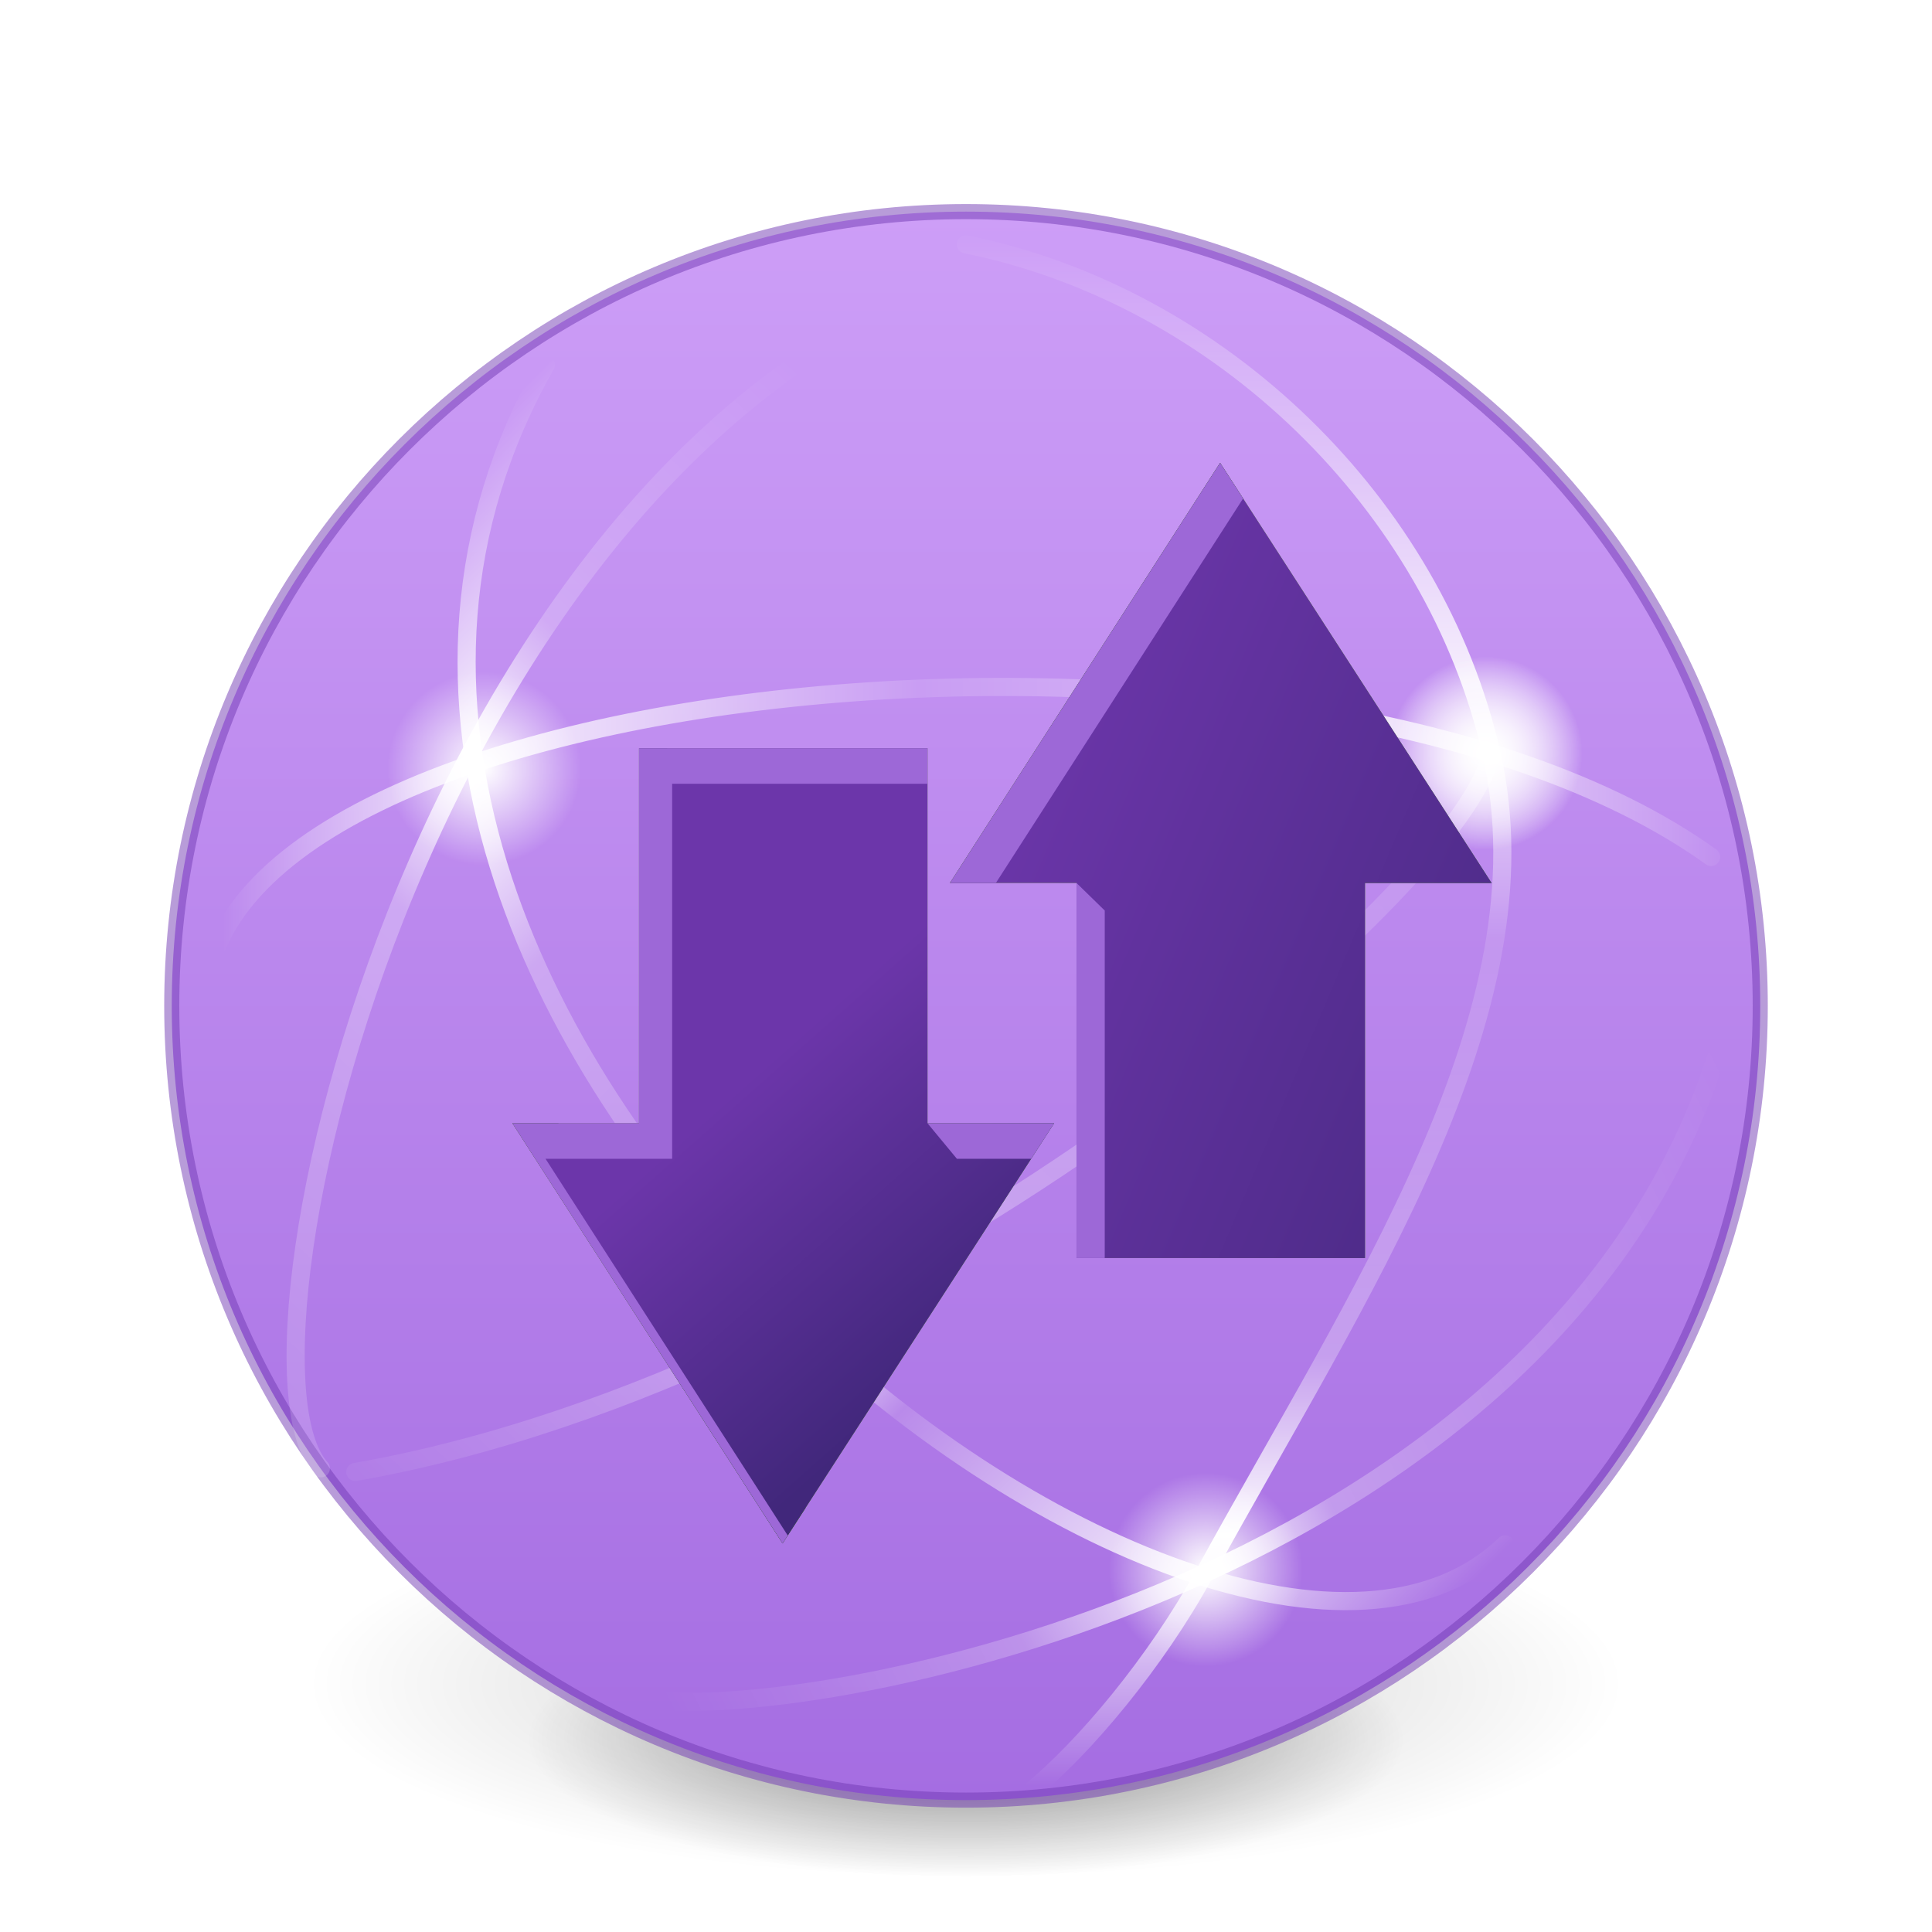
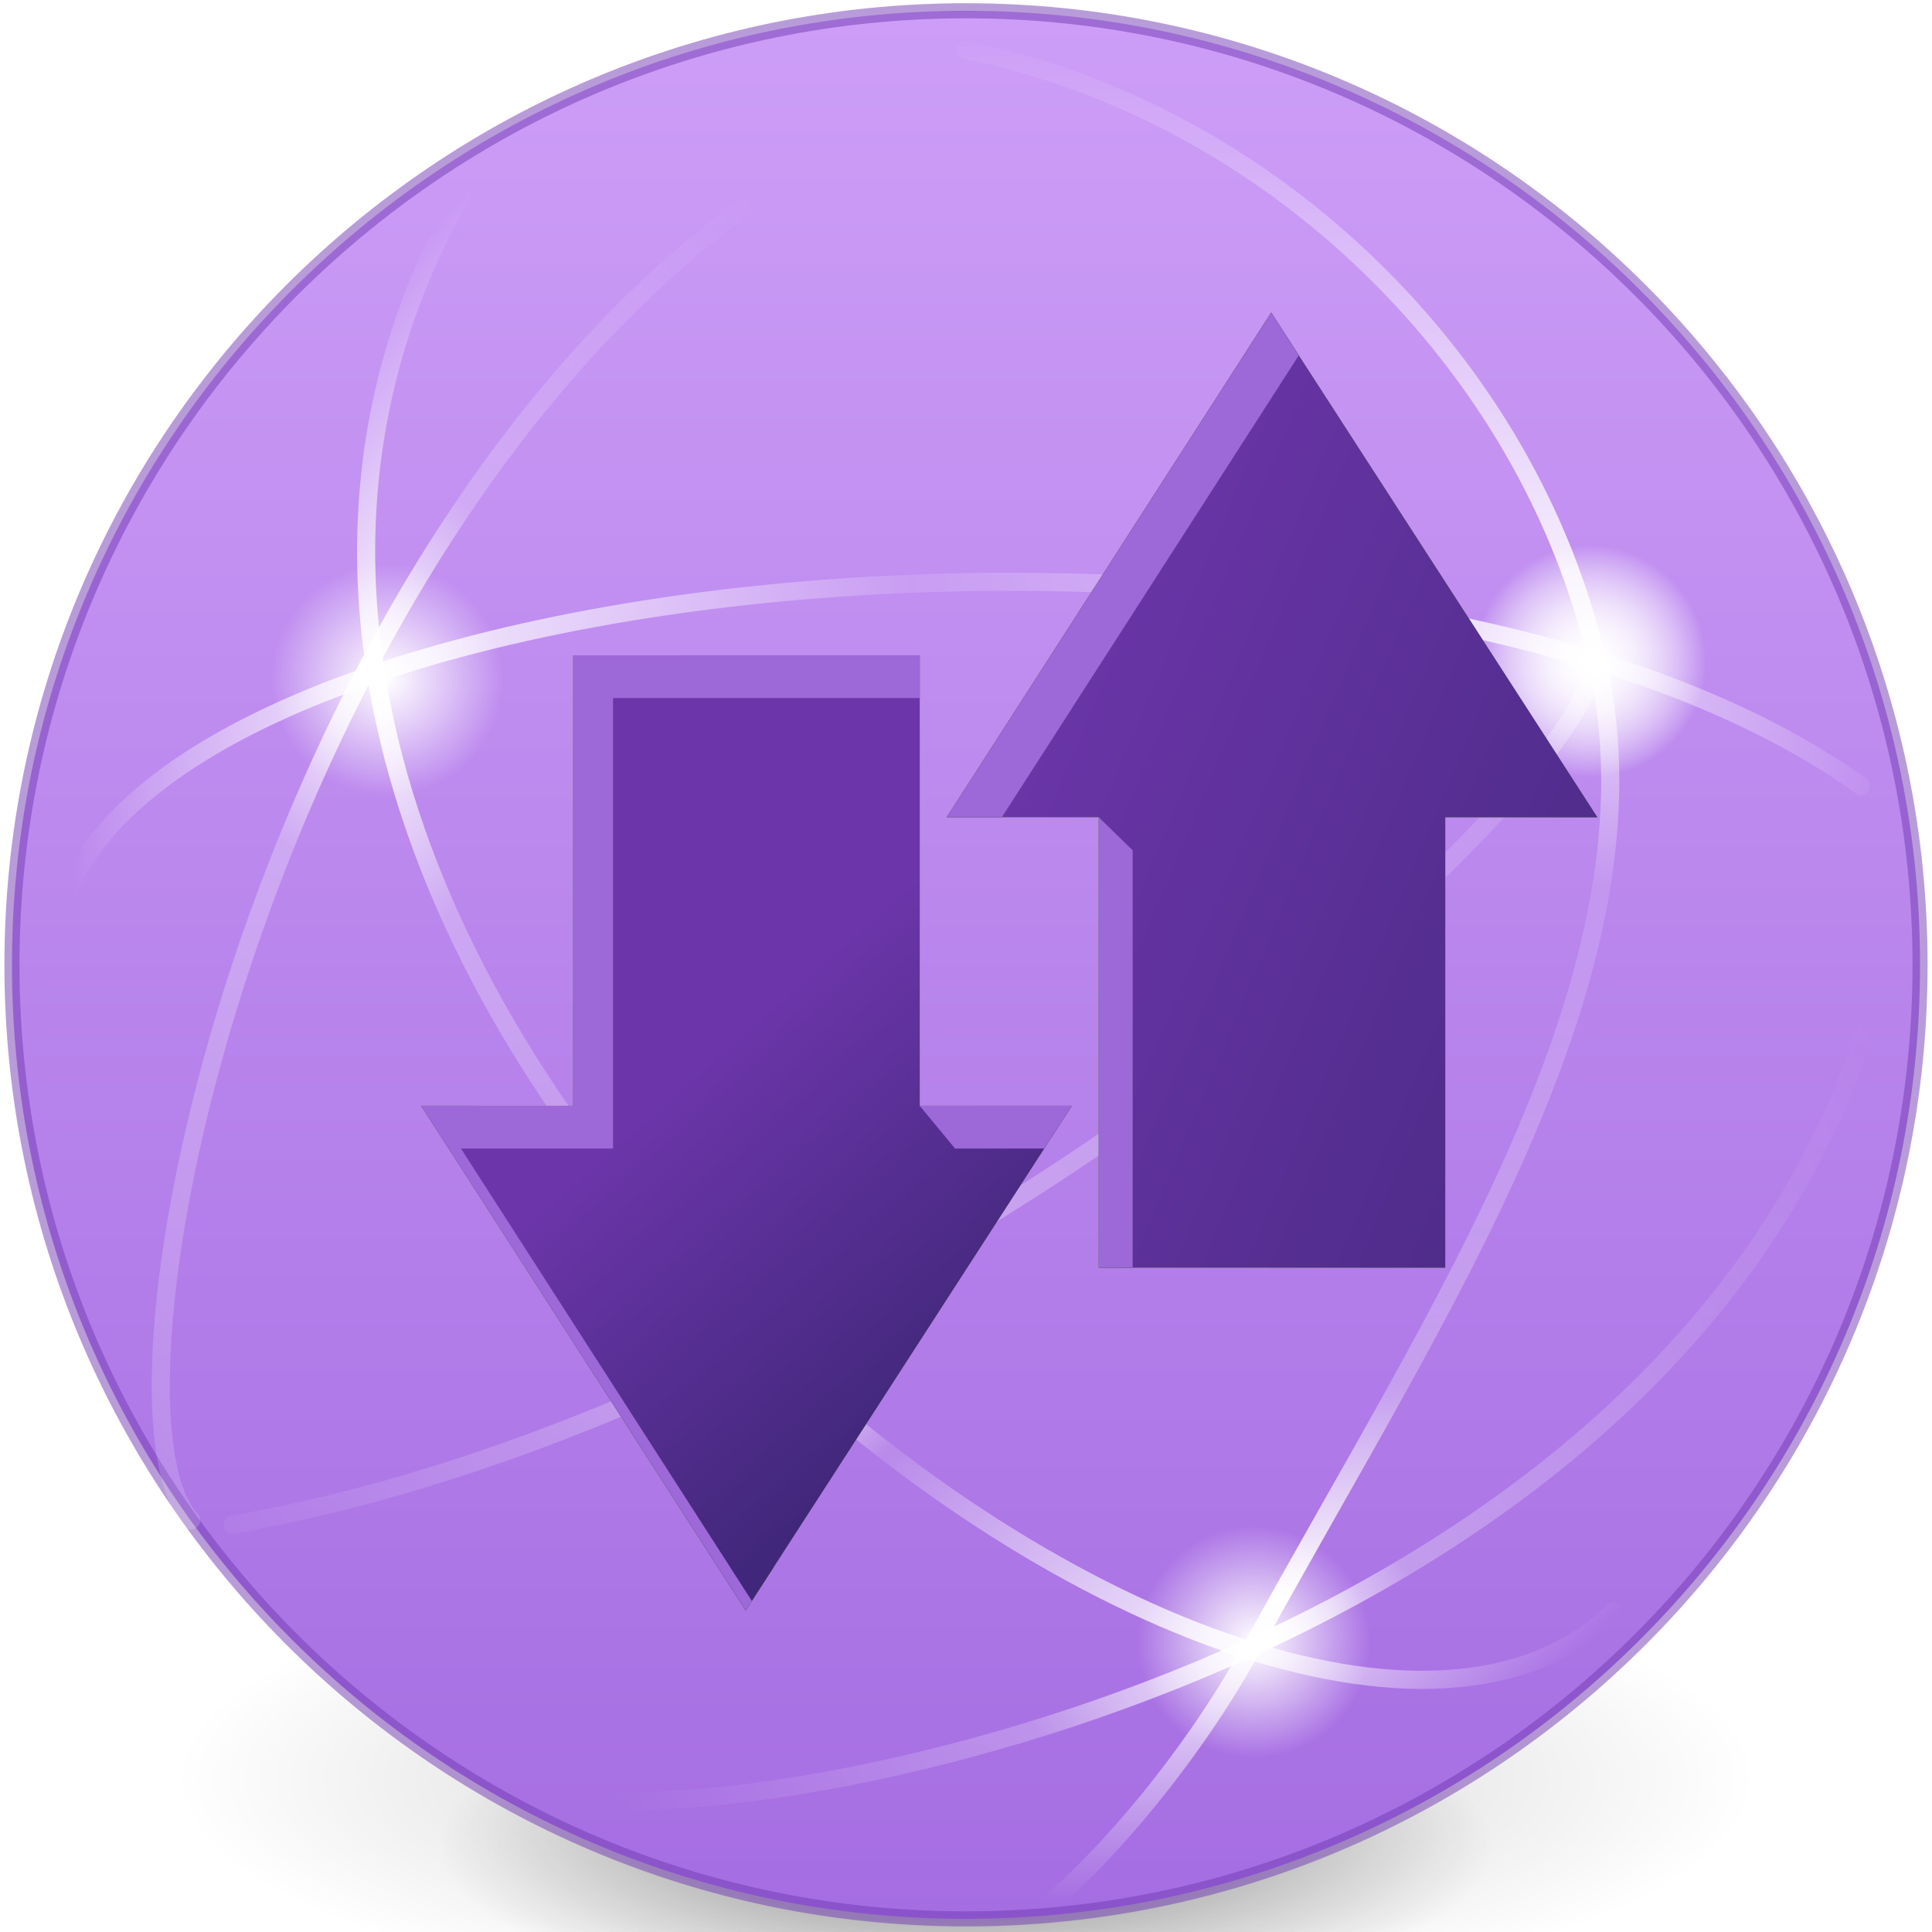
<svg xmlns="http://www.w3.org/2000/svg" xmlns:xlink="http://www.w3.org/1999/xlink" width="128" height="128" id="svg4027" version="1.1">
  <defs id="defs4029">
    <linearGradient id="linearGradient986">
      <stop style="stop-color:#41277b;stop-opacity:1" offset="0" id="stop982" />
      <stop style="stop-color:#6c36aa;stop-opacity:1" offset="1" id="stop984" />
    </linearGradient>
    <linearGradient id="linearGradient971">
      <stop style="stop-color:#d9bced;stop-opacity:1" offset="0" id="stop977" />
      <stop style="stop-color:#c396eb;stop-opacity:1" offset="1" id="stop979" />
    </linearGradient>
    <linearGradient id="linearGradient971-6">
      <stop id="stop967" offset="0" style="stop-color:#d9bced;stop-opacity:1" />
      <stop id="stop969" offset="1" style="stop-color:#c396eb;stop-opacity:1" />
    </linearGradient>
    <linearGradient id="linearGradient7810">
      <stop id="stop7884" style="stop-color:#f2857b;stop-opacity:1" offset="0" />
      <stop id="stop7886" style="stop-color:#e14f4f;stop-opacity:1" offset="0.524" />
      <stop id="stop7888" style="stop-color:#bc242c;stop-opacity:1" offset="1" />
    </linearGradient>
    <linearGradient id="linearGradient7810-6">
      <stop offset="0" style="stop-color:#a2e34f;stop-opacity:1" id="stop7804" />
      <stop offset="0.524" style="stop-color:#68b723;stop-opacity:1" id="stop7806" />
      <stop offset="1" style="stop-color:#1d7e0d;stop-opacity:1" id="stop7808" />
    </linearGradient>
    <linearGradient xlink:href="#linearGradient3264" id="linearGradient3179" gradientUnits="userSpaceOnUse" gradientTransform="matrix(0,0.6447698,-0.6093012,0,29.71468,1.455398)" x1="8.264" y1="25.411" x2="41.297" y2="25.411" />
    <linearGradient id="linearGradient3264">
      <stop offset="0" style="stop-color:#ffffff;stop-opacity:1" id="stop3266" />
      <stop id="stop3268" style="stop-color:#ffffff;stop-opacity:0.235;" offset="0.009" />
      <stop id="stop3270" style="stop-color:#ffffff;stop-opacity:0.235;" offset="0.485" />
      <stop id="stop3272" style="stop-color:#ffffff;stop-opacity:1;" offset="0.487" />
      <stop offset="1" style="stop-color:#ffffff;stop-opacity:0" id="stop3274" />
    </linearGradient>
    <radialGradient r="31" fy="48.605" fx="66.365" cy="48.605" cx="66.365" gradientTransform="matrix(0,1.165128,-1.008282,0,62.70835,-71.16273)" gradientUnits="userSpaceOnUse" id="radialGradient3087-5" xlink:href="#linearGradient3242-7-3-8-0-4-58-06" />
    <linearGradient id="linearGradient5105-262-943-861">
      <stop offset="0" id="stop2487" style="stop-color:#0d0d0d;stop-opacity:1;" />
      <stop offset="1" id="stop2489" style="stop-color:#0d0d0d;stop-opacity:0;" />
    </linearGradient>
    <radialGradient r="8.062" fy="19.031" fx="11.25" cy="19.031" cx="11.25" gradientTransform="matrix(1.700688,0,0,0.46769,-5.42094,18.18101)" gradientUnits="userSpaceOnUse" id="radialGradient4025" xlink:href="#linearGradient5105-262-943-861" />
    <linearGradient id="linearGradient3242-7-3-8-0-4-58-06">
      <stop id="stop3244-5-8-5-6-4-3-8" style="stop-color:#cdf87e;stop-opacity:1" offset="0" />
      <stop id="stop3246-9-5-1-5-3-0-7" style="stop-color:#a2e34f;stop-opacity:1" offset="0.262" />
      <stop id="stop3248-7-2-0-7-5-35-9" style="stop-color:#68b723;stop-opacity:1" offset="0.661" />
      <stop id="stop3250-8-2-8-5-6-40-4" style="stop-color:#1d7e0d;stop-opacity:1" offset="1" />
    </linearGradient>
    <radialGradient r="8.062" fy="19.031" fx="11.25" cy="19.031" cx="11.25" gradientTransform="matrix(8.893362,0,0,-3.445511,84.52256,124.3639)" gradientUnits="userSpaceOnUse" id="radialGradient4025-3" xlink:href="#linearGradient5105-262-943-861" />
    <radialGradient r="31" fy="63.116" fx="68.722" cy="63.116" cx="68.722" gradientTransform="matrix(2.674383,-1.307373,-1.565886,-3.203202,62.72399,423.3066)" gradientUnits="userSpaceOnUse" id="radialGradient3087-5-5" xlink:href="#linearGradient3242-7-3-8-0-4-58-06" />
    <linearGradient xlink:href="#linearGradient3264" id="linearGradient3179-9" gradientUnits="userSpaceOnUse" gradientTransform="matrix(0,-3.20179,-2.154594,0,220.7271,204.215)" x1="8.264" y1="25.411" x2="41.297" y2="25.411" />
    <radialGradient r="8.062" fy="19.031" fx="11.25" cy="19.031" cx="11.25" gradientTransform="matrix(1.083724,0,0,-0.3974274,-11.32469,16.69755)" gradientUnits="userSpaceOnUse" id="radialGradient4025-3-2" xlink:href="#linearGradient5105-262-943-861" />
    <radialGradient r="31" fy="48.605" fx="66.365" cy="48.605" cx="66.365" gradientTransform="matrix(0,-0.9900867,-0.6425047,0,32.08913,92.61888)" gradientUnits="userSpaceOnUse" id="radialGradient3087-5-5-8" xlink:href="#linearGradient3242-7-3-8-0-4-58-06" />
    <linearGradient xlink:href="#linearGradient3264" id="linearGradient3179-9-2" gradientUnits="userSpaceOnUse" gradientTransform="matrix(0,-0.5479038,-0.3882631,0,11.06468,30.91042)" x1="8.264" y1="25.411" x2="41.297" y2="25.411" />
    <radialGradient r="8.062" fy="19.031" fx="11.25" cy="19.031" cx="11.25" gradientTransform="matrix(8.893362,0,0,3.445511,-28.8148,132.9681)" gradientUnits="userSpaceOnUse" id="radialGradient4025-3-3" xlink:href="#linearGradient5105-262-943-861" />
    <radialGradient r="31" fy="48.605" fx="66.365" cy="48.605" cx="66.365" gradientTransform="matrix(-0.9900867,0,0,-0.6081738,82.16703,58.29749)" gradientUnits="userSpaceOnUse" id="radialGradient3087-5-5-2" xlink:href="#linearGradient3242-7-3-8-0-4-58-06" />
    <linearGradient xlink:href="#linearGradient3264" id="linearGradient3179-9-4" gradientUnits="userSpaceOnUse" gradientTransform="matrix(0,3.201791,-2.154594,0,156.237,61.08278)" x1="8.264" y1="25.411" x2="41.297" y2="25.411" />
    <radialGradient xlink:href="#linearGradient3820-7-2" id="radialGradient3300-8" gradientUnits="userSpaceOnUse" gradientTransform="matrix(0.3823536,7.5555777e-8,-1.8372241e-8,0.1115198,-5.925427,36.33585)" cx="99.189" cy="185.297" fx="99.189" fy="185.297" r="62.769" />
    <linearGradient id="linearGradient3820-7-2">
      <stop id="stop3822-2-6" style="stop-color:#000000;stop-opacity:1" offset="0" />
      <stop id="stop3824-1-2" style="stop-color:#000000;stop-opacity:0" offset="1" />
    </linearGradient>
    <radialGradient xlink:href="#linearGradient3820-7-2" id="radialGradient4192-6" gradientUnits="userSpaceOnUse" gradientTransform="matrix(0.2549024,5.3967361e-8,-1.2248161e-8,0.07965545,6.716382,44.24067)" cx="99.189" cy="185.297" fx="99.189" fy="185.297" r="62.769" />
    <linearGradient xlink:href="#linearGradient902" id="linearGradient904" x1="3.5" y1="24" x2="44.5" y2="24" gradientUnits="userSpaceOnUse" gradientTransform="matrix(0,1.491331,-1.491331,0,253.659,140.7213)" />
    <linearGradient id="linearGradient902">
      <stop style="stop-color:#cd9ef7;stop-opacity:1" offset="0" id="stop898" />
      <stop style="stop-color:#a56de2;stop-opacity:1" offset="1" id="stop900" />
    </linearGradient>
    <linearGradient x1="71.204" y1="15.369" x2="71.204" y2="40.496" id="linearGradient4338-5-6" xlink:href="#linearGradient4806-2" gradientUnits="userSpaceOnUse" gradientTransform="matrix(2.411454,0,0,2.411454,43.81765,109.3135)" />
    <linearGradient id="linearGradient4806-2">
      <stop id="stop4808-4" style="stop-color:#ffffff;stop-opacity:1" offset="0" />
      <stop id="stop4810-0" style="stop-color:#ffffff;stop-opacity:0.235" offset="0.424" />
      <stop id="stop4812-8" style="stop-color:#ffffff;stop-opacity:0.157" offset="0.821" />
      <stop id="stop4814-0" style="stop-color:#ffffff;stop-opacity:0.392" offset="1" />
    </linearGradient>
    <linearGradient x1="3.5" y1="23" x2="47.5" y2="23" id="linearGradient4362" xlink:href="#linearGradient4804" gradientUnits="userSpaceOnUse" gradientTransform="matrix(0,1.363399,1.363399,0,186.5333,141.747)" />
    <linearGradient id="linearGradient4804">
      <stop id="stop4806" style="stop-color:#ffffff;stop-opacity:0" offset="0" />
      <stop offset="0.292" style="stop-color:#ffffff;stop-opacity:0.851;" id="stop4808" />
      <stop id="stop4812" style="stop-color:#ffffff;stop-opacity:0.127" offset="0.457" />
      <stop offset="0.725" style="stop-color:#ffffff;stop-opacity:0.273" id="stop4818" />
      <stop offset="0.84" style="stop-color:#ffffff;stop-opacity:1" id="stop4816" />
      <stop id="stop4810" style="stop-color:#ffffff;stop-opacity:0" offset="1" />
    </linearGradient>
    <linearGradient x1="47.1" y1="27.262" x2="4.287" y2="27.243" id="linearGradient4355" xlink:href="#linearGradient4820" gradientUnits="userSpaceOnUse" gradientTransform="matrix(0.9640685,0.9640685,-0.9640685,0.9640685,215.4813,129.7563)" />
    <linearGradient id="linearGradient4820">
      <stop offset="0" style="stop-color:#ffffff;stop-opacity:0" id="stop4822" />
      <stop id="stop4824" style="stop-color:#ffffff;stop-opacity:0.851;" offset="0.143" />
      <stop offset="0.346" style="stop-color:#ffffff;stop-opacity:0.127" id="stop4826" />
      <stop id="stop4928" style="stop-color:#ffffff;stop-opacity:1" offset="0.436" />
      <stop offset="0.581" style="stop-color:#ffffff;stop-opacity:0.205" id="stop4930" />
      <stop id="stop4828" style="stop-color:#ffffff;stop-opacity:0.273" offset="0.725" />
      <stop id="stop4830" style="stop-color:#ffffff;stop-opacity:1" offset="0.84" />
      <stop offset="1" style="stop-color:#ffffff;stop-opacity:0" id="stop4832" />
    </linearGradient>
    <linearGradient x1="4.49" y1="23" x2="47.5" y2="23" id="linearGradient4344" xlink:href="#linearGradient4834" gradientUnits="userSpaceOnUse" gradientTransform="matrix(1.363399,0,0,-1.363399,183.1248,207.8718)" />
    <linearGradient id="linearGradient4834">
      <stop offset="0" style="stop-color:#ffffff;stop-opacity:0" id="stop4836" />
      <stop id="stop4838" style="stop-color:#ffffff;stop-opacity:0.851;" offset="0.168" />
      <stop offset="0.457" style="stop-color:#ffffff;stop-opacity:0.127" id="stop4840" />
      <stop id="stop4842" style="stop-color:#ffffff;stop-opacity:0.273" offset="0.608" />
      <stop id="stop4844" style="stop-color:#ffffff;stop-opacity:1" offset="0.693" />
      <stop offset="1" style="stop-color:#ffffff;stop-opacity:0" id="stop4846" />
    </linearGradient>
    <radialGradient xlink:href="#linearGradient4878" id="radialGradient4884" cx="32.704" cy="20.069" fx="32.704" fy="20.069" r="2.5" gradientUnits="userSpaceOnUse" gradientTransform="matrix(1.491331,0,0,1.491331,183.6596,136.0609)" />
    <linearGradient id="linearGradient4878">
      <stop style="stop-color:#ffffff;stop-opacity:1;" offset="0" id="stop4880" />
      <stop style="stop-color:#ffffff;stop-opacity:0;" offset="1" id="stop4882" />
    </linearGradient>
    <radialGradient xlink:href="#linearGradient4878" id="radialGradient4888" gradientUnits="userSpaceOnUse" gradientTransform="matrix(1.491331,0,0,1.491331,178.4158,167.3687)" cx="32.704" cy="20.069" fx="32.704" fy="20.069" r="2.5" />
    <radialGradient xlink:href="#linearGradient4878" id="radialGradient4894" gradientUnits="userSpaceOnUse" gradientTransform="matrix(1.491331,0,0,1.491331,150.5465,137.4489)" cx="32.704" cy="20.069" fx="32.704" fy="20.069" r="2.5" />
    <linearGradient xlink:href="#linearGradient4914" id="linearGradient4898" gradientUnits="userSpaceOnUse" gradientTransform="matrix(0,1.363399,1.363399,0,168.7503,141.747)" x1="5.551" y1="58.276" x2="44.629" y2="22.18" />
    <linearGradient id="linearGradient4914">
      <stop id="stop4916" style="stop-color:#ffffff;stop-opacity:0" offset="0" />
      <stop offset="0.143" style="stop-color:#ffffff;stop-opacity:0.851;" id="stop4918" />
      <stop id="stop4920" style="stop-color:#ffffff;stop-opacity:0.127" offset="0.346" />
      <stop offset="0.645" style="stop-color:#ffffff;stop-opacity:0.273" id="stop4922" />
      <stop offset="0.728" style="stop-color:#ffffff;stop-opacity:1" id="stop4924" />
      <stop id="stop4932" style="stop-color:#ffffff;stop-opacity:0.229" offset="0.809" />
      <stop id="stop4926" style="stop-color:#ffffff;stop-opacity:0" offset="1" />
    </linearGradient>
    <radialGradient xlink:href="#linearGradient4878" id="radialGradient4938" gradientUnits="userSpaceOnUse" gradientTransform="matrix(1.491331,0,0,1.491331,162.0353,158.6173)" cx="32.704" cy="20.069" fx="32.704" fy="20.069" r="2.5" />
    <linearGradient xlink:href="#linearGradient4914" id="linearGradient4946" gradientUnits="userSpaceOnUse" gradientTransform="matrix(0,-1.363399,-1.363399,0,242.0343,212.9729)" x1="5.551" y1="58.276" x2="44.629" y2="22.18" />
    <linearGradient xlink:href="#linearGradient4952" id="linearGradient4950" gradientUnits="userSpaceOnUse" gradientTransform="matrix(0,1.363399,1.363399,0,183.8077,149.0909)" x1="25.177" y1="48.221" x2="40.761" y2="17.055" />
    <linearGradient id="linearGradient4952">
      <stop offset="0" style="stop-color:#ffffff;stop-opacity:0" id="stop4954" />
      <stop id="stop4960" style="stop-color:#ffffff;stop-opacity:0.273" offset="0.448" />
      <stop id="stop4962" style="stop-color:#ffffff;stop-opacity:1" offset="0.55" />
      <stop offset="0.721" style="stop-color:#ffffff;stop-opacity:0.229" id="stop4964" />
      <stop offset="1" style="stop-color:#ffffff;stop-opacity:0" id="stop4966" />
    </linearGradient>
    <radialGradient xlink:href="#linearGradient3820-7-2" id="radialGradient3300-8-5" gradientUnits="userSpaceOnUse" gradientTransform="matrix(0.3823536,7.5555777e-8,-1.8372241e-8,0.1115198,-5.925427,36.33585)" cx="99.189" cy="185.297" fx="99.189" fy="185.297" r="62.769" />
    <radialGradient xlink:href="#linearGradient3820-7-2" id="radialGradient4192-6-6" gradientUnits="userSpaceOnUse" gradientTransform="matrix(0.2549024,5.3967361e-8,-1.2248161e-8,0.07965545,6.716382,44.24067)" cx="99.189" cy="185.297" fx="99.189" fy="185.297" r="62.769" />
-     <linearGradient xlink:href="#linearGradient902" id="linearGradient904-5" x1="3.5" y1="24" x2="44.5" y2="24" gradientUnits="userSpaceOnUse" gradientTransform="matrix(0,2.566893,-2.566893,0,125.6054,133.0356)" />
+     <linearGradient xlink:href="#linearGradient902" id="linearGradient904-5" x1="3.5" y1="24" x2="44.5" y2="24" gradientUnits="userSpaceOnUse" gradientTransform="matrix(0,3.083331,-3.083331,0,137.9999,117.9223)" />
    <linearGradient x1="71.204" y1="15.369" x2="71.204" y2="40.496" id="linearGradient4338-5-6-3" xlink:href="#linearGradient4806-2" gradientUnits="userSpaceOnUse" gradientTransform="matrix(4.150616,0,0,4.150616,-229.9338,77.87246)" />
    <linearGradient x1="3.5" y1="23" x2="47.5" y2="23" id="linearGradient4362-5" xlink:href="#linearGradient4804" gradientUnits="userSpaceOnUse" gradientTransform="matrix(0,2.346694,2.346694,0,10.06811,134.8011)" />
    <linearGradient x1="47.1" y1="27.262" x2="4.287" y2="27.243" id="linearGradient4355-8" xlink:href="#linearGradient4820" gradientUnits="userSpaceOnUse" gradientTransform="matrix(1.659363,1.659363,-1.659363,1.659363,59.89367,114.1627)" />
    <linearGradient x1="4.49" y1="23" x2="47.5" y2="23" id="linearGradient4344-2" xlink:href="#linearGradient4834" gradientUnits="userSpaceOnUse" gradientTransform="matrix(2.346694,0,0,-2.346694,4.201388,248.6158)" />
-     <radialGradient xlink:href="#linearGradient4878" id="radialGradient4884-6" cx="32.704" cy="20.069" fx="32.704" fy="20.069" r="2.5" gradientUnits="userSpaceOnUse" gradientTransform="matrix(2.566893,0,0,2.566893,14.47874,126.3913)" />
-     <radialGradient xlink:href="#linearGradient4878" id="radialGradient4888-5" gradientUnits="userSpaceOnUse" gradientTransform="matrix(2.566893,0,0,2.566893,-4.065796,180.4812)" cx="32.704" cy="20.069" fx="32.704" fy="20.069" r="2.5" />
-     <radialGradient xlink:href="#linearGradient4878" id="radialGradient4894-0" gradientUnits="userSpaceOnUse" gradientTransform="matrix(2.566893,0,0,2.566893,-51.87258,127.4031)" cx="32.704" cy="20.069" fx="32.704" fy="20.069" r="2.5" />
+     <radialGradient xlink:href="#linearGradient4878" id="radialGradient4884-6" cx="32.704" cy="20.069" fx="32.704" fy="20.069" r="2.5" gradientUnits="userSpaceOnUse" gradientTransform="matrix(3.083331,0,0,3.083331,4.515456,109.9412)" />
+     <radialGradient xlink:href="#linearGradient4878" id="radialGradient4888-5" gradientUnits="userSpaceOnUse" gradientTransform="matrix(3.083331,0,0,3.083331,-17.76008,174.9135)" cx="32.704" cy="20.069" fx="32.704" fy="20.069" r="2.5" />
+     <radialGradient xlink:href="#linearGradient4878" id="radialGradient4894-0" gradientUnits="userSpaceOnUse" gradientTransform="matrix(3.083331,0,0,3.083331,-75.18521,111.1566)" cx="32.704" cy="20.069" fx="32.704" fy="20.069" r="2.5" />
    <linearGradient xlink:href="#linearGradient4914" id="linearGradient4898-4" gradientUnits="userSpaceOnUse" gradientTransform="matrix(0,2.346694,2.346694,0,-20.54008,134.8011)" x1="5.551" y1="58.276" x2="44.629" y2="22.18" />
-     <radialGradient xlink:href="#linearGradient4878" id="radialGradient4938-2" gradientUnits="userSpaceOnUse" gradientTransform="matrix(2.566893,0,0,2.566893,-32.09803,163.8383)" cx="32.704" cy="20.069" fx="32.704" fy="20.069" r="2.5" />
+     <radialGradient xlink:href="#linearGradient4878" id="radialGradient4938-2" gradientUnits="userSpaceOnUse" gradientTransform="matrix(3.083331,0,0,3.083331,-51.43218,154.9223)" cx="32.704" cy="20.069" fx="32.704" fy="20.069" r="2.5" />
    <linearGradient xlink:href="#linearGradient4914" id="linearGradient4946-6" gradientUnits="userSpaceOnUse" gradientTransform="matrix(0,-2.346694,-2.346694,0,105.5969,257.3957)" x1="5.551" y1="58.276" x2="44.629" y2="22.18" />
    <linearGradient xlink:href="#linearGradient4952" id="linearGradient4950-1" gradientUnits="userSpaceOnUse" gradientTransform="matrix(0,2.346694,2.346694,0,5.376895,147.4415)" x1="25.177" y1="48.221" x2="40.761" y2="17.055" />
-     <linearGradient xlink:href="#linearGradient986" id="linearGradient7800" x1="235.419" y1="155.224" x2="131.949" y2="111.556" gradientUnits="userSpaceOnUse" gradientTransform="matrix(0.4670824,0,0,0.4670824,4.213464,127.0026)" />
-     <linearGradient xlink:href="#linearGradient7810-6" id="linearGradient7836" gradientUnits="userSpaceOnUse" x1="140.655" y1="135.001" x2="217.27" y2="126.397" gradientTransform="matrix(0.4670824,0,0,-0.4670824,-24.77216,261.9197)" />
-     <linearGradient xlink:href="#linearGradient986" id="linearGradient7838" gradientUnits="userSpaceOnUse" x1="185.479" y1="91.87" x2="153.199" y2="128.354" gradientTransform="matrix(0.4670824,0,0,-0.4670824,-24.77216,261.9197)" />
-     <linearGradient xlink:href="#linearGradient7810-6" id="linearGradient7878" gradientUnits="userSpaceOnUse" x1="140.655" y1="135.001" x2="217.27" y2="126.397" gradientTransform="matrix(0.4670824,0,0,0.4670824,4.213464,127.0026)" />
-     <radialGradient xlink:href="#linearGradient4878" id="radialGradient7897" gradientUnits="userSpaceOnUse" gradientTransform="matrix(2.566893,0,0,2.566893,14.47874,126.3913)" cx="32.704" cy="20.069" fx="32.704" fy="20.069" r="2.5" />
+     <linearGradient xlink:href="#linearGradient986" id="linearGradient7800" x1="235.419" y1="155.224" x2="131.949" y2="111.556" gradientUnits="userSpaceOnUse" gradientTransform="matrix(0.5610556,0,0,0.5610556,-7.815104,110.6755)" />
+     <linearGradient xlink:href="#linearGradient7810-6" id="linearGradient7836" gradientUnits="userSpaceOnUse" x1="140.655" y1="135.001" x2="217.27" y2="126.397" gradientTransform="matrix(0.5610556,0,0,-0.5610556,-42.6324,272.7368)" />
+     <linearGradient xlink:href="#linearGradient986" id="linearGradient7838" gradientUnits="userSpaceOnUse" x1="185.479" y1="91.87" x2="153.199" y2="128.354" gradientTransform="matrix(0.5610556,0,0,-0.5610556,-42.6324,272.7368)" />
+     <linearGradient xlink:href="#linearGradient7810-6" id="linearGradient7878" gradientUnits="userSpaceOnUse" x1="140.655" y1="135.001" x2="217.27" y2="126.397" gradientTransform="matrix(0.5610556,0,0,0.5610556,-7.815104,110.6755)" />
+     <radialGradient xlink:href="#linearGradient4878" id="radialGradient7897" gradientUnits="userSpaceOnUse" gradientTransform="matrix(3.083331,0,0,3.083331,4.515456,109.9412)" cx="32.704" cy="20.069" fx="32.704" fy="20.069" r="2.5" />
    <linearGradient id="linearGradient3878">
      <stop id="stop3868" style="stop-color:#ececec;stop-opacity:1" offset="0" />
      <stop offset="0.55" style="stop-color:#cdcdcd;stop-opacity:0.237" id="stop3872" />
      <stop id="stop3876" style="stop-color:#afafaf;stop-opacity:0.728" offset="1" />
    </linearGradient>
    <mask maskUnits="userSpaceOnUse" id="mask3884">
      <path d="M 244.029,130.029 C 244.029,66.008 192.021,14 128,14 c -64.021,0 -116.029,52.008 -116.029,116.029 0,64.021 52.008,116.029 116.029,116.029 64.021,0 116.029,-52.008 116.029,-116.029 z" id="path3886" style="color:#000000;display:inline;overflow:visible;visibility:visible;fill:url(#linearGradient3888);fill-opacity:1;fill-rule:nonzero;stroke:none;stroke-width:1.536;marker:none;enable-background:accumulate" />
    </mask>
    <linearGradient xlink:href="#linearGradient902" id="linearGradient3888" gradientUnits="userSpaceOnUse" gradientTransform="matrix(0,5.659935,-5.659935,0,263.8384,-5.809811)" x1="3.5" y1="24" x2="44.5" y2="24" />
    <linearGradient xlink:href="#linearGradient3878" id="linearGradient3980" x1="64" y1="142.02" x2="66.497" y2="247" gradientUnits="userSpaceOnUse" />
    <linearGradient xlink:href="#linearGradient902" id="linearGradient3990" gradientUnits="userSpaceOnUse" gradientTransform="matrix(0,2.566893,-2.566893,0,125.6054,133.0356)" x1="3.5" y1="24" x2="44.5" y2="24" />
    <mask maskUnits="userSpaceOnUse" id="mask3986">
      <path d="m 116.621,194.641 c 0,-29.035 -23.587,-52.621 -52.621,-52.621 -29.035,0 -52.621,23.587 -52.621,52.621 0,29.035 23.587,52.621 52.621,52.621 29.035,0 52.621,-23.587 52.621,-52.621 z" id="path3988" style="color:#000000;display:inline;overflow:visible;visibility:visible;fill:url(#linearGradient3990);fill-opacity:1;fill-rule:nonzero;stroke:none;stroke-width:0.697;marker:none;enable-background:accumulate" />
    </mask>
  </defs>
  <g id="layer1" style="display:none" transform="translate(0,-128)">
    <rect style="opacity:1;fill:#445567;fill-opacity:0.561;fill-rule:evenodd;stroke:none;stroke-width:0.5;stroke-linecap:round;stroke-linejoin:round;stroke-miterlimit:4;stroke-dasharray:none;stroke-dashoffset:0;stroke-opacity:0.643;paint-order:markers fill stroke" id="rect1023" width="128" height="128" x="0" y="128" />
  </g>
  <g id="layer2" style="display:inline" transform="translate(0,-128)">
-     <g id="g4198-4-4" transform="matrix(1.818216,0,0,1.833487,5.817101,135.0496)" style="stroke-width:0.382">
-       <path d="m 56,57.002 a 24,6.999 0 1 1 -48,0 24,6.999 0 1 1 48,0 z" id="path3818-0-6-9" style="opacity:0.2;fill:url(#radialGradient3300-8-5);fill-opacity:1;stroke:none;stroke-width:0.382" />
-       <path style="opacity:0.4;fill:url(#radialGradient4192-6-6);fill-opacity:1;stroke:none;stroke-width:0.382" id="path4190-2-0" d="m 48,59.002 a 16,4.999 0 1 1 -32,0 16,4.999 0 1 1 32,0 z" />
+     <g id="g4198-4-4" transform="matrix(2.184026,0,0,2.20237,-5.888827,120.3415)" style="stroke-width:0.318">
+       <path d="m 56,57.002 a 24,6.999 0 1 1 -48,0 24,6.999 0 1 1 48,0 z" id="path3818-0-6-9" style="opacity:0.2;fill:url(#radialGradient3300-8-5);fill-opacity:1;stroke:none;stroke-width:0.318" />
+       <path style="opacity:0.4;fill:url(#radialGradient4192-6-6);fill-opacity:1;stroke:none;stroke-width:0.318" id="path4190-2-0" d="m 48,59.002 a 16,4.999 0 1 1 -32,0 16,4.999 0 1 1 32,0 z" />
    </g>
-     <path style="color:#000000;display:inline;overflow:visible;visibility:visible;fill:url(#linearGradient904-5);fill-opacity:1;fill-rule:nonzero;stroke:none;stroke-width:0.697;marker:none;enable-background:accumulate" id="path2555-9" d="m 116.621,194.641 c 0,-29.035 -23.587,-52.621 -52.621,-52.621 -29.035,0 -52.621,23.587 -52.621,52.621 0,29.035 23.587,52.621 52.621,52.621 29.035,0 52.621,-23.587 52.621,-52.621 z" />
-     <path style="color:#000000;clip-rule:nonzero;display:inline;overflow:visible;visibility:visible;opacity:0.5;isolation:auto;mix-blend-mode:normal;color-interpolation:sRGB;color-interpolation-filters:linearRGB;solid-color:#000000;solid-opacity:1;fill:none;fill-opacity:1;fill-rule:nonzero;stroke:#7239b3;stroke-width:1;stroke-linecap:butt;stroke-linejoin:miter;stroke-miterlimit:4;stroke-dasharray:none;stroke-dashoffset:0;stroke-opacity:1;marker:none;color-rendering:auto;image-rendering:auto;shape-rendering:auto;text-rendering:auto;enable-background:accumulate" id="path3871-1" d="m 64,142.02 c -29.035,0 -52.621,23.587 -52.621,52.621 0,29.035 23.587,52.621 52.621,52.621 29.035,0 52.621,-23.587 52.621,-52.621 0,-29.035 -23.587,-52.621 -52.621,-52.621 z" />
-     <g id="g3923">
-       <path d="m 68.267,246.698 c 3.55,-2.884 8.342,-8.613 11.481,-14.351 10.192,-18.628 22.984,-37.247 19.06,-54.451 -3.739,-16.396 -17.921,-30.292 -34.82,-33.708" id="path3609-7" style="display:inline;opacity:1;fill:none;stroke:url(#linearGradient4362-5);stroke-width:1.2;stroke-linecap:round;stroke-linejoin:round;stroke-miterlimit:4;stroke-dasharray:none;stroke-dashoffset:0;stroke-opacity:1" />
-       <path d="M 99.718,230.318 C 80.617,248.78 11.505,195.517 36.169,152.164" id="path3611-1" style="display:inline;opacity:1;fill:none;stroke:url(#linearGradient4355-8);stroke-width:1.2;stroke-linecap:round;stroke-linejoin:round;stroke-miterlimit:4;stroke-dasharray:none;stroke-dashoffset:0;stroke-opacity:1" />
-       <path d="M 113.368,184.775 C 86.055,165.158 11.206,172.677 13.643,195.684" id="path2835-1" style="display:inline;fill:none;stroke:url(#linearGradient4344-2);stroke-width:1.2;stroke-linecap:round;stroke-linejoin:round;stroke-miterlimit:4;stroke-dasharray:none;stroke-dashoffset:0;stroke-opacity:1" />
-       <path d="m 69.23,144.894 c -39.959,8.223 -55.01,72.649 -47.972,80.385" id="path4944-7" style="display:inline;opacity:1;fill:none;stroke:url(#linearGradient4946-6);stroke-width:1.2;stroke-linecap:round;stroke-linejoin:round;stroke-miterlimit:4;stroke-dasharray:none;stroke-dashoffset:0;stroke-opacity:1" />
-       <path style="display:inline;opacity:1;fill:none;stroke:url(#linearGradient4950-1);stroke-width:1.2;stroke-linecap:round;stroke-linejoin:round;stroke-miterlimit:4;stroke-dasharray:none;stroke-dashoffset:0;stroke-opacity:1" id="path4948-3" d="m 42.234,240.494 c 10.664,2.042 61.632,-7.584 71.962,-44.102" />
-       <path style="display:inline;opacity:1;fill:none;stroke:url(#linearGradient4898-4);stroke-width:1.2;stroke-linecap:round;stroke-linejoin:round;stroke-miterlimit:4;stroke-dasharray:none;stroke-dashoffset:0;stroke-opacity:1" id="path4896-7" d="m 23.541,225.522 c 36.218,-6.353 73.688,-38.955 75.229,-47.577" />
+     <path style="color:#000000;display:inline;overflow:visible;visibility:visible;fill:url(#linearGradient904-5);fill-opacity:1;fill-rule:nonzero;stroke:none;stroke-width:0.697;marker:none;enable-background:accumulate" id="path2555-9" d="m 127.208,191.922 c 0,-34.876 -28.332,-63.208 -63.208,-63.208 -34.876,0 -63.208,28.332 -63.208,63.208 0,34.876 28.332,63.208 63.208,63.208 34.876,0 63.208,-28.332 63.208,-63.208 z" />
+     <path style="color:#000000;clip-rule:nonzero;display:inline;overflow:visible;visibility:visible;opacity:0.5;isolation:auto;mix-blend-mode:normal;color-interpolation:sRGB;color-interpolation-filters:linearRGB;solid-color:#000000;solid-opacity:1;fill:none;fill-opacity:1;fill-rule:nonzero;stroke:#7239b3;stroke-width:1;stroke-linecap:butt;stroke-linejoin:miter;stroke-miterlimit:4;stroke-dasharray:none;stroke-dashoffset:0;stroke-opacity:1;marker:none;color-rendering:auto;image-rendering:auto;shape-rendering:auto;text-rendering:auto;enable-background:accumulate" id="path3871-1" d="m 64,128.714 c -34.876,0 -63.208,28.332 -63.208,63.208 0,34.876 28.332,63.208 63.208,63.208 34.876,0 63.208,-28.332 63.208,-63.208 0,-34.876 -28.332,-63.208 -63.208,-63.208 z" />
+     <g id="g3923" transform="matrix(1.201192,0,0,1.201192,-12.87628,-41.87897)" style="stroke-width:0.833">
+       <path d="m 68.267,246.698 c 3.55,-2.884 8.342,-8.613 11.481,-14.351 10.192,-18.628 22.984,-37.247 19.06,-54.451 -3.739,-16.396 -17.921,-30.292 -34.82,-33.708" id="path3609-7" style="display:inline;opacity:1;fill:none;stroke:url(#linearGradient4362-5);stroke-width:0.999;stroke-linecap:round;stroke-linejoin:round;stroke-miterlimit:4;stroke-dasharray:none;stroke-dashoffset:0;stroke-opacity:1" />
+       <path d="M 99.718,230.318 C 80.617,248.78 11.505,195.517 36.169,152.164" id="path3611-1" style="display:inline;opacity:1;fill:none;stroke:url(#linearGradient4355-8);stroke-width:0.999;stroke-linecap:round;stroke-linejoin:round;stroke-miterlimit:4;stroke-dasharray:none;stroke-dashoffset:0;stroke-opacity:1" />
+       <path d="M 113.368,184.775 C 86.055,165.158 11.206,172.677 13.643,195.684" id="path2835-1" style="display:inline;fill:none;stroke:url(#linearGradient4344-2);stroke-width:0.999;stroke-linecap:round;stroke-linejoin:round;stroke-miterlimit:4;stroke-dasharray:none;stroke-dashoffset:0;stroke-opacity:1" />
+       <path d="m 69.23,144.894 c -39.959,8.223 -55.01,72.649 -47.972,80.385" id="path4944-7" style="display:inline;opacity:1;fill:none;stroke:url(#linearGradient4946-6);stroke-width:0.999;stroke-linecap:round;stroke-linejoin:round;stroke-miterlimit:4;stroke-dasharray:none;stroke-dashoffset:0;stroke-opacity:1" />
+       <path style="display:inline;opacity:1;fill:none;stroke:url(#linearGradient4950-1);stroke-width:0.999;stroke-linecap:round;stroke-linejoin:round;stroke-miterlimit:4;stroke-dasharray:none;stroke-dashoffset:0;stroke-opacity:1" id="path4948-3" d="m 42.234,240.494 c 10.664,2.042 61.632,-7.584 71.962,-44.102" />
+       <path style="display:inline;opacity:1;fill:none;stroke:url(#linearGradient4898-4);stroke-width:0.999;stroke-linecap:round;stroke-linejoin:round;stroke-miterlimit:4;stroke-dasharray:none;stroke-dashoffset:0;stroke-opacity:1" id="path4896-7" d="m 23.541,225.522 c 36.218,-6.353 73.688,-38.955 75.229,-47.577" />
    </g>
-     <path style="color:#000000;display:inline;overflow:visible;visibility:visible;opacity:1;fill:url(#radialGradient7897);fill-opacity:1;fill-rule:nonzero;stroke:none;stroke-width:0.697;stroke-linecap:round;stroke-linejoin:round;stroke-miterlimit:4;stroke-dasharray:none;stroke-dashoffset:0;stroke-opacity:0.521;marker:none;enable-background:accumulate" id="path3781-5-4-5" d="m 104.843,177.907 a 6.417,6.417 0 0 1 -12.834,0 6.417,6.417 0 1 1 12.834,0 z" />
-     <path d="m 86.298,231.997 a 6.417,6.417 0 0 1 -12.834,0 6.417,6.417 0 1 1 12.834,0 z" id="path4886-9" style="color:#000000;display:inline;overflow:visible;visibility:visible;opacity:1;fill:url(#radialGradient4888-5);fill-opacity:1;fill-rule:nonzero;stroke:none;stroke-width:0.697;stroke-linecap:round;stroke-linejoin:round;stroke-miterlimit:4;stroke-dasharray:none;stroke-dashoffset:0;stroke-opacity:0.521;marker:none;enable-background:accumulate" />
-     <path style="color:#000000;display:inline;overflow:visible;visibility:visible;opacity:1;fill:url(#radialGradient4894-0);fill-opacity:1;fill-rule:nonzero;stroke:none;stroke-width:0.697;stroke-linecap:round;stroke-linejoin:round;stroke-miterlimit:4;stroke-dasharray:none;stroke-dashoffset:0;stroke-opacity:0.521;marker:none;enable-background:accumulate" id="path4892-7" d="m 38.492,178.919 a 6.417,6.417 0 0 1 -12.834,0 6.417,6.417 0 1 1 12.834,0 z" />
-     <path d="m 58.266,215.354 a 6.417,6.417 0 0 1 -12.834,0 6.417,6.417 0 1 1 12.834,0 z" id="path4936-6" style="color:#000000;display:inline;overflow:visible;visibility:visible;opacity:1;fill:url(#radialGradient4938-2);fill-opacity:1;fill-rule:nonzero;stroke:none;stroke-width:0.697;stroke-linecap:round;stroke-linejoin:round;stroke-miterlimit:4;stroke-dasharray:none;stroke-dashoffset:0;stroke-opacity:0.521;marker:none;enable-background:accumulate" />
-     <path d="m 104.843,177.907 a 6.417,6.417 0 0 1 -12.834,0 6.417,6.417 0 1 1 12.834,0 z" id="path7820" style="color:#000000;display:inline;overflow:visible;visibility:visible;opacity:1;fill:url(#radialGradient4884-6);fill-opacity:1;fill-rule:nonzero;stroke:none;stroke-width:0.697;stroke-linecap:round;stroke-linejoin:round;stroke-miterlimit:4;stroke-dasharray:none;stroke-dashoffset:0;stroke-opacity:0.521;marker:none;enable-background:accumulate" />
-     <path d="m 116.621,194.641 c 0,-29.035 -23.587,-52.621 -52.621,-52.621 -29.035,0 -52.621,23.587 -52.621,52.621 0,29.035 23.587,52.621 52.621,52.621 29.035,0 52.621,-23.587 52.621,-52.621 z" id="path3972" style="color:#000000;display:inline;overflow:visible;visibility:visible;fill:none;fill-opacity:1;fill-rule:nonzero;stroke:url(#linearGradient3980);stroke-width:2;marker:none;enable-background:accumulate;stroke-miterlimit:4;stroke-dasharray:none" mask="url(#mask3986)" />
+     <path style="color:#000000;display:inline;overflow:visible;visibility:visible;opacity:1;fill:url(#radialGradient7897);fill-opacity:1;fill-rule:nonzero;stroke:none;stroke-width:0.697;stroke-linecap:round;stroke-linejoin:round;stroke-miterlimit:4;stroke-dasharray:none;stroke-dashoffset:0;stroke-opacity:0.521;marker:none;enable-background:accumulate" id="path3781-5-4-5" d="m 113.06,171.821 a 7.708,7.708 0 0 1 -15.417,0 7.708,7.708 0 1 1 15.417,0 z" />
+     <path d="m 90.785,236.794 a 7.708,7.708 0 0 1 -15.417,0 7.708,7.708 0 1 1 15.417,0 z" id="path4886-9" style="color:#000000;display:inline;overflow:visible;visibility:visible;opacity:1;fill:url(#radialGradient4888-5);fill-opacity:1;fill-rule:nonzero;stroke:none;stroke-width:0.697;stroke-linecap:round;stroke-linejoin:round;stroke-miterlimit:4;stroke-dasharray:none;stroke-dashoffset:0;stroke-opacity:0.521;marker:none;enable-background:accumulate" />
+     <path style="color:#000000;display:inline;overflow:visible;visibility:visible;opacity:1;fill:url(#radialGradient4894-0);fill-opacity:1;fill-rule:nonzero;stroke:none;stroke-width:0.697;stroke-linecap:round;stroke-linejoin:round;stroke-miterlimit:4;stroke-dasharray:none;stroke-dashoffset:0;stroke-opacity:0.521;marker:none;enable-background:accumulate" id="path4892-7" d="m 33.359,173.037 a 7.708,7.708 0 0 1 -15.417,0 7.708,7.708 0 1 1 15.417,0 z" />
+     <path d="m 57.112,216.803 a 7.708,7.708 0 0 1 -15.417,0 7.708,7.708 0 1 1 15.417,0 z" id="path4936-6" style="color:#000000;display:inline;overflow:visible;visibility:visible;opacity:1;fill:url(#radialGradient4938-2);fill-opacity:1;fill-rule:nonzero;stroke:none;stroke-width:0.697;stroke-linecap:round;stroke-linejoin:round;stroke-miterlimit:4;stroke-dasharray:none;stroke-dashoffset:0;stroke-opacity:0.521;marker:none;enable-background:accumulate" />
+     <path d="m 113.06,171.821 a 7.708,7.708 0 0 1 -15.417,0 7.708,7.708 0 1 1 15.417,0 z" id="path7820" style="color:#000000;display:inline;overflow:visible;visibility:visible;opacity:1;fill:url(#radialGradient4884-6);fill-opacity:1;fill-rule:nonzero;stroke:none;stroke-width:0.697;stroke-linecap:round;stroke-linejoin:round;stroke-miterlimit:4;stroke-dasharray:none;stroke-dashoffset:0;stroke-opacity:0.521;marker:none;enable-background:accumulate" />
+     <path d="m 116.621,194.641 c 0,-29.035 -23.587,-52.621 -52.621,-52.621 -29.035,0 -52.621,23.587 -52.621,52.621 0,29.035 23.587,52.621 52.621,52.621 29.035,0 52.621,-23.587 52.621,-52.621 z" id="path3972" style="color:#000000;display:inline;overflow:visible;visibility:visible;fill:none;fill-opacity:1;fill-rule:nonzero;stroke:url(#linearGradient3980);stroke-width:1.665;stroke-miterlimit:4;stroke-dasharray:none;marker:none;enable-background:accumulate" mask="url(#mask3986)" transform="matrix(1.201192,0,0,1.201192,-12.87628,-41.87897)" />
  </g>
  <g id="layer3" style="display:inline" transform="translate(0,-128)">
-     <path style="color:#000000;display:inline;overflow:visible;visibility:visible;fill:url(#linearGradient7878);fill-opacity:1;fill-rule:nonzero;stroke:none;stroke-width:1.242;stroke-linecap:round;stroke-linejoin:round;stroke-miterlimit:4;stroke-dasharray:none;stroke-dashoffset:0;stroke-opacity:1;marker:none;enable-background:accumulate" d="m 98.823,186.504 -17.988,-27.835 -17.898,27.835 h 8.389 V 211.35 h 19.109 v -24.846 z" id="path3288-6" />
-     <path style="color:#000000;display:inline;overflow:visible;visibility:visible;fill:#1e6600;fill-opacity:1;fill-rule:nonzero;stroke:none;stroke-width:1.242;stroke-linecap:round;stroke-linejoin:round;stroke-miterlimit:4;stroke-dasharray:none;stroke-dashoffset:0;stroke-opacity:1;marker:none;enable-background:accumulate" d="M 80.834,158.668 62.936,186.504 h 3.04 l 16.382,-25.477 z m -9.51,29.657 v 23.025 h 1.868 V 188.325 l -1.868,-1.822 z" id="path7785" />
-     <path id="path7816" d="m 98.823,186.504 -17.988,-27.835 -17.898,27.835 h 8.389 V 211.35 h 19.109 v -24.846 z" style="color:#000000;display:inline;overflow:visible;visibility:visible;fill:url(#linearGradient7800);fill-opacity:1;fill-rule:nonzero;stroke:none;stroke-width:1.242;stroke-linecap:round;stroke-linejoin:round;stroke-miterlimit:4;stroke-dasharray:none;stroke-dashoffset:0;stroke-opacity:1;marker:none;enable-background:accumulate" />
-     <path id="path7818" d="M 80.834,158.668 62.936,186.504 h 3.04 l 16.382,-25.477 z m -9.51,29.657 v 23.025 h 1.868 V 188.325 l -1.868,-1.822 z" style="color:#000000;display:inline;overflow:visible;visibility:visible;fill:#9d68d7;fill-opacity:1;fill-rule:nonzero;stroke:none;stroke-width:1.242;stroke-linecap:round;stroke-linejoin:round;stroke-miterlimit:4;stroke-dasharray:none;stroke-dashoffset:0;stroke-opacity:1;marker:none;enable-background:accumulate" />
-     <path id="path7828" d="m 69.837,202.419 -17.988,27.835 -17.898,-27.835 h 8.389 V 177.572 H 61.448 v 24.846 z" style="color:#000000;display:inline;overflow:visible;visibility:visible;fill:url(#linearGradient7836);fill-opacity:1;fill-rule:nonzero;stroke:none;stroke-width:1.242;stroke-linecap:round;stroke-linejoin:round;stroke-miterlimit:4;stroke-dasharray:none;stroke-dashoffset:0;stroke-opacity:1;marker:none;enable-background:accumulate" />
-     <path id="path7830" d="M 51.849,230.254 33.951,202.419 h 3.04 l 16.382,25.477 z m -9.51,-29.657 v -23.025 h 1.868 v 23.025 l -1.868,1.822 z" style="color:#000000;display:inline;overflow:visible;visibility:visible;fill:#1e6600;fill-opacity:1;fill-rule:nonzero;stroke:none;stroke-width:1.242;stroke-linecap:round;stroke-linejoin:round;stroke-miterlimit:4;stroke-dasharray:none;stroke-dashoffset:0;stroke-opacity:1;marker:none;enable-background:accumulate" />
-     <path style="color:#000000;display:inline;overflow:visible;visibility:visible;fill:url(#linearGradient7838);fill-opacity:1;fill-rule:nonzero;stroke:none;stroke-width:1.242;stroke-linecap:round;stroke-linejoin:round;stroke-miterlimit:4;stroke-dasharray:none;stroke-dashoffset:0;stroke-opacity:1;marker:none;enable-background:accumulate" d="m 69.837,202.419 -17.988,27.835 -17.898,-27.835 h 8.389 V 177.572 H 61.448 v 24.846 z" id="path7832" />
-     <path style="color:#000000;display:inline;overflow:visible;visibility:visible;fill:#9d68d7;fill-opacity:1;fill-rule:nonzero;stroke:none;stroke-width:1.242;stroke-linecap:round;stroke-linejoin:round;stroke-miterlimit:4;stroke-dasharray:none;stroke-dashoffset:0;stroke-opacity:1;marker:none;enable-background:accumulate" d="m 42.339,177.572 v 24.847 h -8.388 l 17.898,27.835 0.34,-0.526 -16.046,-24.955 h 8.388 v -24.846 h 16.917 v -2.355 z m 21.302,24.847 -2.192,-2e-4 1.948,2.354 h 4.92 l 1.521,-2.354 z" id="path7844" />
+     <path style="color:#000000;display:inline;overflow:visible;visibility:visible;fill:url(#linearGradient7878);fill-opacity:1;fill-rule:nonzero;stroke:none;stroke-width:1.242;stroke-linecap:round;stroke-linejoin:round;stroke-miterlimit:4;stroke-dasharray:none;stroke-dashoffset:0;stroke-opacity:1;marker:none;enable-background:accumulate" d="M 105.829,182.148 84.221,148.712 62.722,182.148 h 10.076 v 29.845 H 95.752 v -29.845 z" id="path3288-6" />
+     <path style="color:#000000;display:inline;overflow:visible;visibility:visible;fill:#1e6600;fill-opacity:1;fill-rule:nonzero;stroke:none;stroke-width:1.242;stroke-linecap:round;stroke-linejoin:round;stroke-miterlimit:4;stroke-dasharray:none;stroke-dashoffset:0;stroke-opacity:1;marker:none;enable-background:accumulate" d="m 84.221,148.712 -21.499,33.435 h 3.651 l 19.677,-30.603 z m -11.423,35.624 v 27.657 h 2.244 v -27.657 l -2.244,-2.188 z" id="path7785" />
+     <path id="path7816" d="M 105.829,182.148 84.221,148.712 62.722,182.148 h 10.076 v 29.845 H 95.752 v -29.845 z" style="color:#000000;display:inline;overflow:visible;visibility:visible;fill:url(#linearGradient7800);fill-opacity:1;fill-rule:nonzero;stroke:none;stroke-width:1.242;stroke-linecap:round;stroke-linejoin:round;stroke-miterlimit:4;stroke-dasharray:none;stroke-dashoffset:0;stroke-opacity:1;marker:none;enable-background:accumulate" />
+     <path id="path7818" d="m 84.221,148.712 -21.499,33.435 h 3.651 l 19.677,-30.603 z m -11.423,35.624 v 27.657 h 2.244 v -27.657 l -2.244,-2.188 z" style="color:#000000;display:inline;overflow:visible;visibility:visible;fill:#9d68d7;fill-opacity:1;fill-rule:nonzero;stroke:none;stroke-width:1.242;stroke-linecap:round;stroke-linejoin:round;stroke-miterlimit:4;stroke-dasharray:none;stroke-dashoffset:0;stroke-opacity:1;marker:none;enable-background:accumulate" />
+     <path id="path7828" d="M 71.011,201.265 49.404,234.7 27.905,201.265 H 37.981 V 171.419 H 60.935 v 29.845 z" style="color:#000000;display:inline;overflow:visible;visibility:visible;fill:url(#linearGradient7836);fill-opacity:1;fill-rule:nonzero;stroke:none;stroke-width:1.242;stroke-linecap:round;stroke-linejoin:round;stroke-miterlimit:4;stroke-dasharray:none;stroke-dashoffset:0;stroke-opacity:1;marker:none;enable-background:accumulate" />
+     <path id="path7830" d="M 49.404,234.7 27.905,201.265 h 3.651 l 19.677,30.603 z M 37.981,199.076 v -27.657 h 2.244 v 27.657 l -2.244,2.188 z" style="color:#000000;display:inline;overflow:visible;visibility:visible;fill:#1e6600;fill-opacity:1;fill-rule:nonzero;stroke:none;stroke-width:1.242;stroke-linecap:round;stroke-linejoin:round;stroke-miterlimit:4;stroke-dasharray:none;stroke-dashoffset:0;stroke-opacity:1;marker:none;enable-background:accumulate" />
+     <path style="color:#000000;display:inline;overflow:visible;visibility:visible;fill:url(#linearGradient7838);fill-opacity:1;fill-rule:nonzero;stroke:none;stroke-width:1.242;stroke-linecap:round;stroke-linejoin:round;stroke-miterlimit:4;stroke-dasharray:none;stroke-dashoffset:0;stroke-opacity:1;marker:none;enable-background:accumulate" d="M 71.011,201.265 49.404,234.7 27.905,201.265 H 37.981 V 171.419 H 60.935 v 29.845 z" id="path7832" />
+     <path style="color:#000000;display:inline;overflow:visible;visibility:visible;fill:#9d68d7;fill-opacity:1;fill-rule:nonzero;stroke:none;stroke-width:1.242;stroke-linecap:round;stroke-linejoin:round;stroke-miterlimit:4;stroke-dasharray:none;stroke-dashoffset:0;stroke-opacity:1;marker:none;enable-background:accumulate" d="M 37.981,171.419 V 201.265 H 27.905 l 21.499,33.435 0.409,-0.632 -19.274,-29.976 h 10.076 v -29.844 h 20.321 v -2.828 z m 25.587,29.846 -2.634,-2.3e-4 2.339,2.827 h 5.91 l 1.827,-2.827 z" id="path7844" />
  </g>
</svg>
